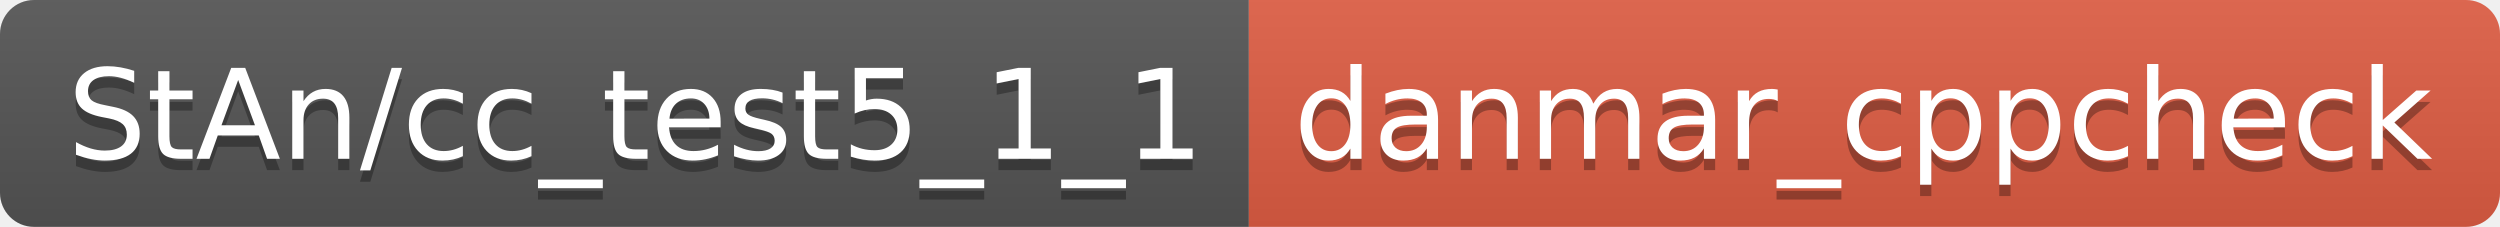
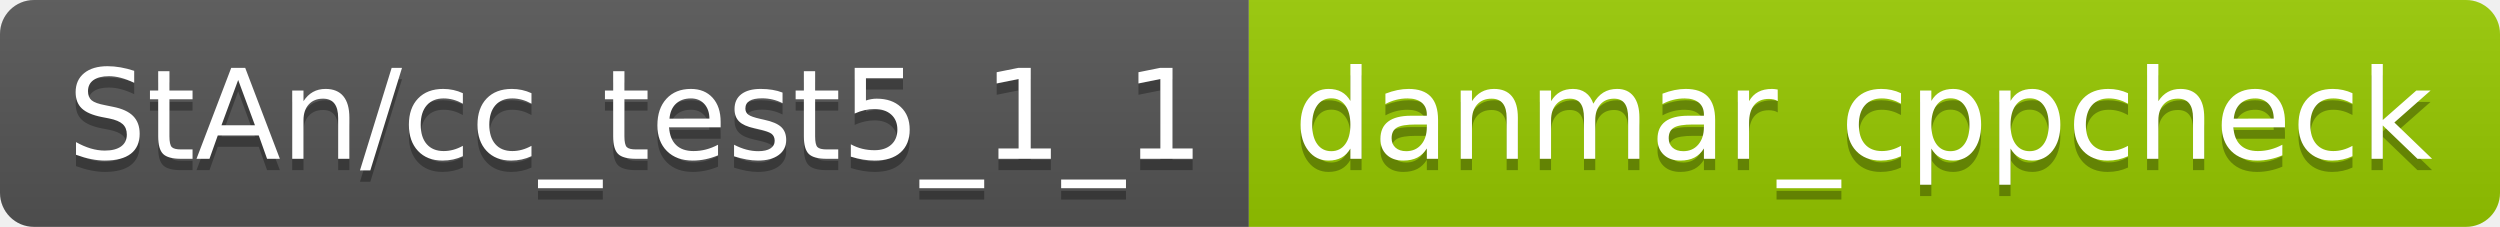
<svg xmlns="http://www.w3.org/2000/svg" height="20" width="220.4">
  <linearGradient id="smooth" x2="0" y2="100%">
    <stop offset="0" stop-color="#bbb" stop-opacity=".1" />
    <stop offset="1" stop-opacity=".1" />
  </linearGradient>
  <clipPath id="round">
    <rect fill="#fff" height="20" rx="3" width="220.4" />
  </clipPath>
  <g clip-path="url(#round)">
    <rect fill="#555" height="20" width="110.1" />
-     <rect fill="#e05d44" height="20" width="110.3" x="110.1" />
+     <rect fill="#97CA00" height="20" width="110.3" x="110.1" />
    <rect fill="url(#smooth)" height="20" width="220.4" />
  </g>
  <g fill="#fff" font-family="DejaVu Sans,Verdana,Geneva,sans-serif" font-size="110" text-anchor="middle">
    <text fill="#010101" fill-opacity=".3" lengthAdjust="spacing" textLength="1001.0" transform="scale(0.1)" x="560.5" y="150">StAn/cc_test5_1_1</text>
    <text lengthAdjust="spacing" textLength="1001.0" transform="scale(0.1)" x="560.5" y="140">StAn/cc_test5_1_1</text>
    <text fill="#010101" fill-opacity=".3" lengthAdjust="spacing" textLength="1003.0" transform="scale(0.1)" x="1642.5" y="150">danmar_cppcheck</text>
    <text lengthAdjust="spacing" textLength="1003.0" transform="scale(0.1)" x="1642.5" y="140">danmar_cppcheck</text>
  </g>
</svg>
